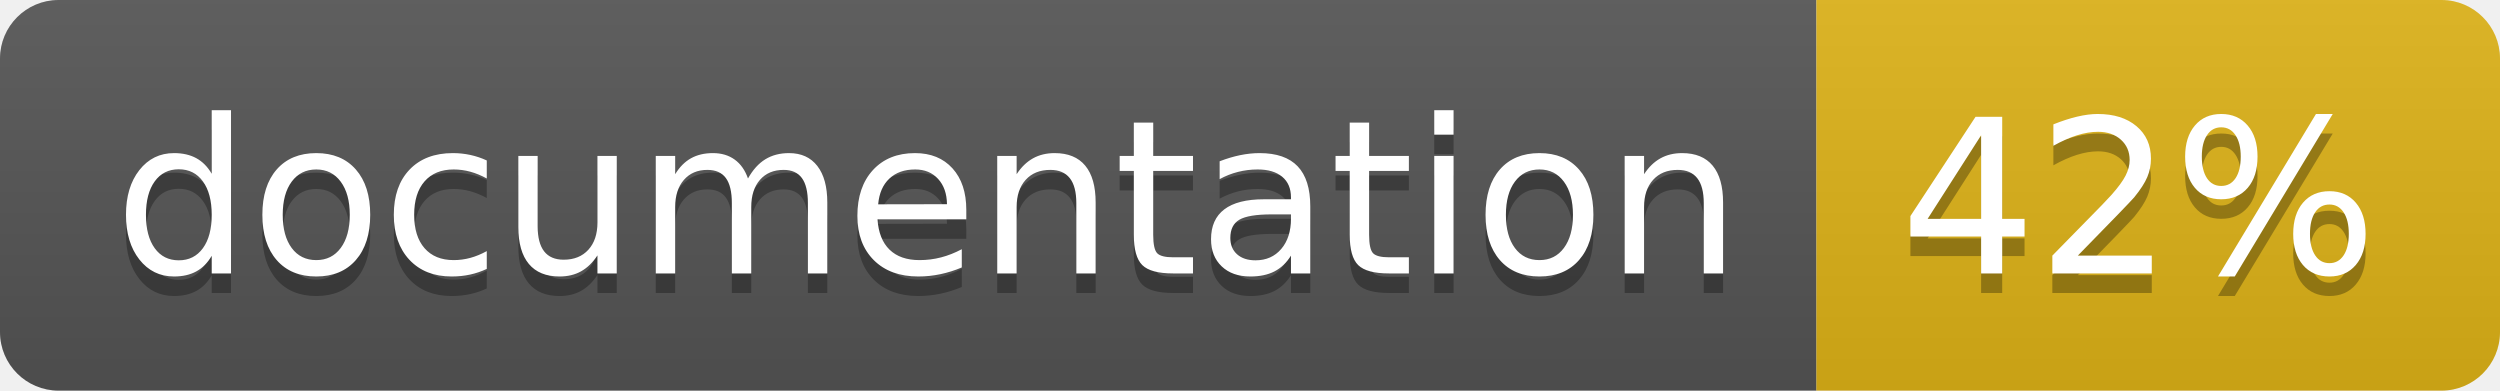
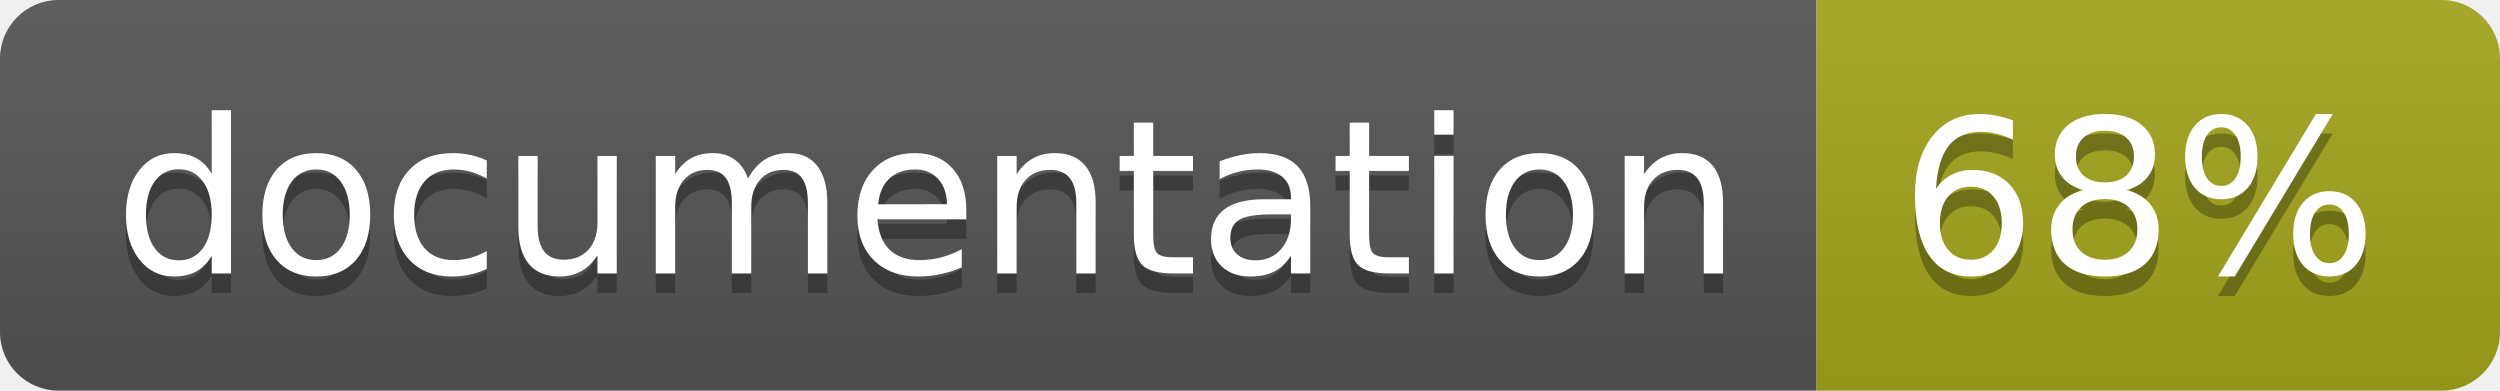
<svg xmlns="http://www.w3.org/2000/svg" width="128" height="20">
  <linearGradient id="b" x2="0" y2="100%">
    <stop offset="0" stop-color="#bbb" stop-opacity=".1" />
    <stop offset="1" stop-opacity=".1" />
  </linearGradient>
  <clipPath id="a">
    <rect width="128" height="20" rx="3" fill="#fff" />
  </clipPath>
  <g clip-path="url(#a)">
    <path fill="#555" d="M0 0h93v20H0z" />
-     <path fill="#dfb317" d="M93 0h35v20H93z" />
+     <path fill="#a4a61d" d="M93 0h35v20H93z" />
    <path fill="url(#b)" d="M0 0h128v20H0z" />
  </g>
  <g fill="#fff" text-anchor="middle" font-family="DejaVu Sans,Verdana,Geneva,sans-serif" font-size="110">
    <text x="475" y="150" fill="#010101" fill-opacity=".3" transform="scale(.1)" textLength="830">
      documentation
    </text>
    <text x="475" y="140" transform="scale(.1)" textLength="830">
      documentation
    </text>
    <text x="1095" y="150" fill="#010101" fill-opacity=".3" transform="scale(.1)" textLength="250">
-       42%
+       68%
    </text>
    <text x="1095" y="140" transform="scale(.1)" textLength="250">
-       42%
+       68%
    </text>
  </g>
</svg>
